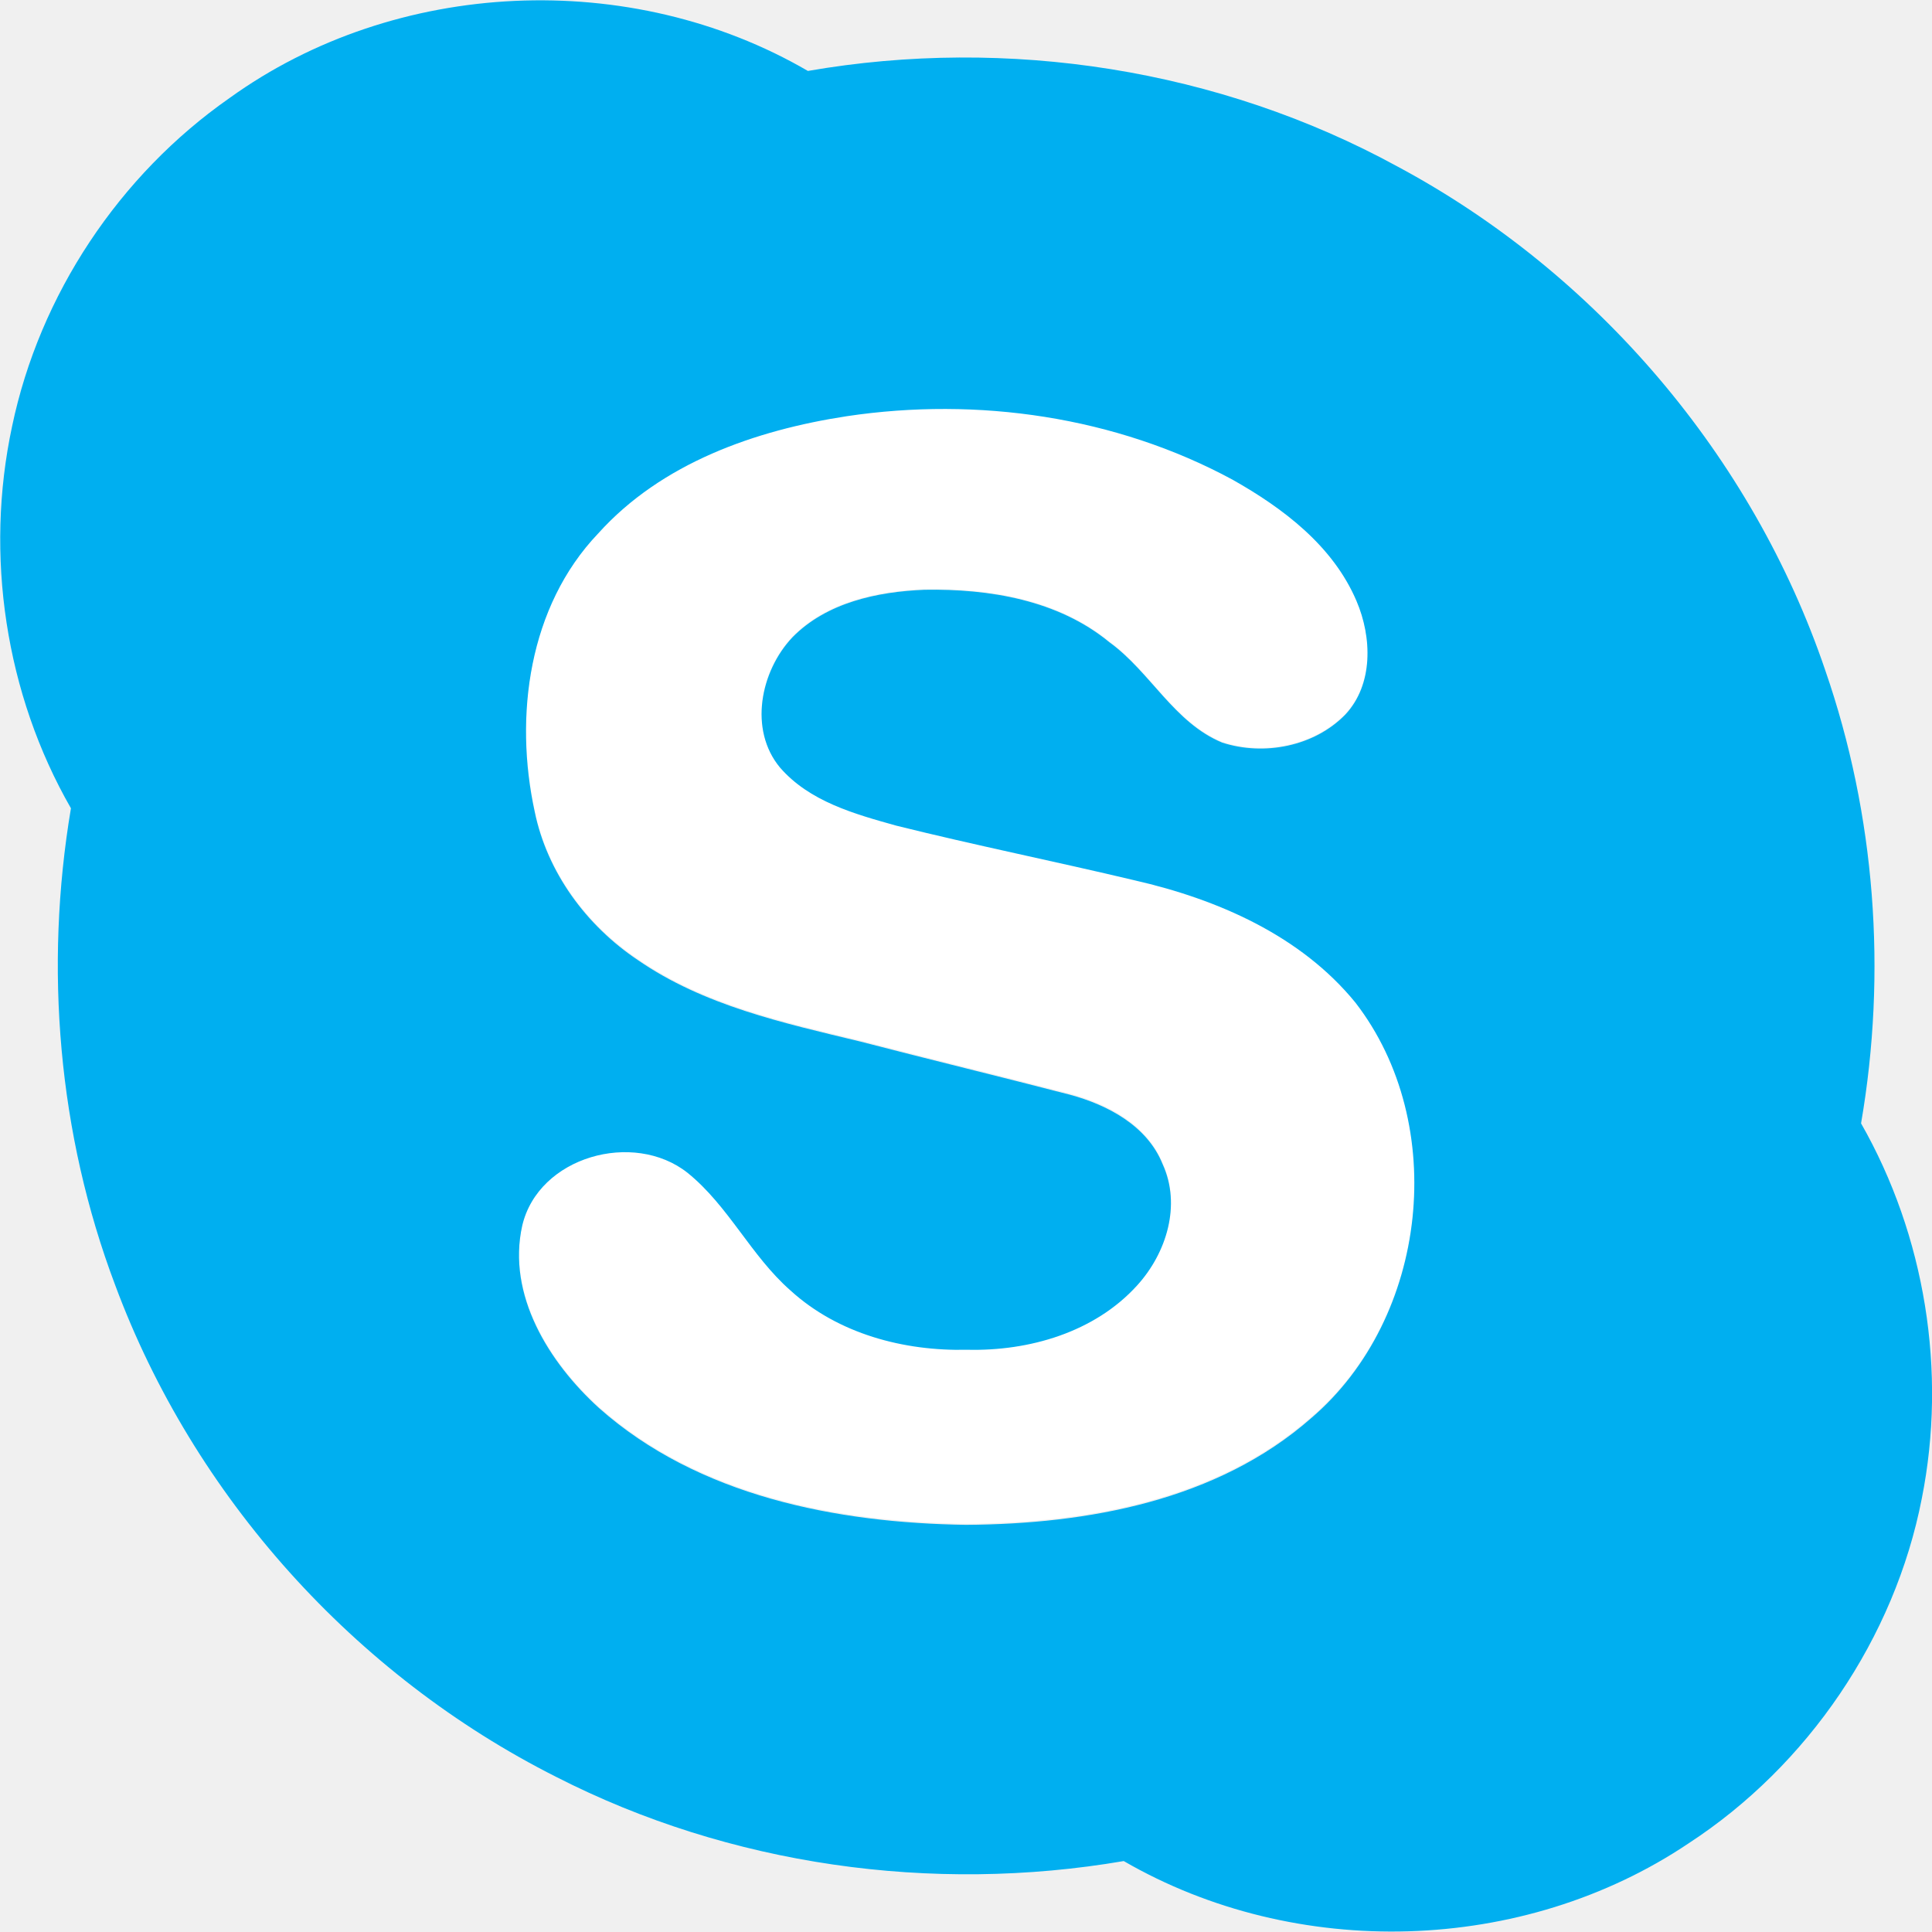
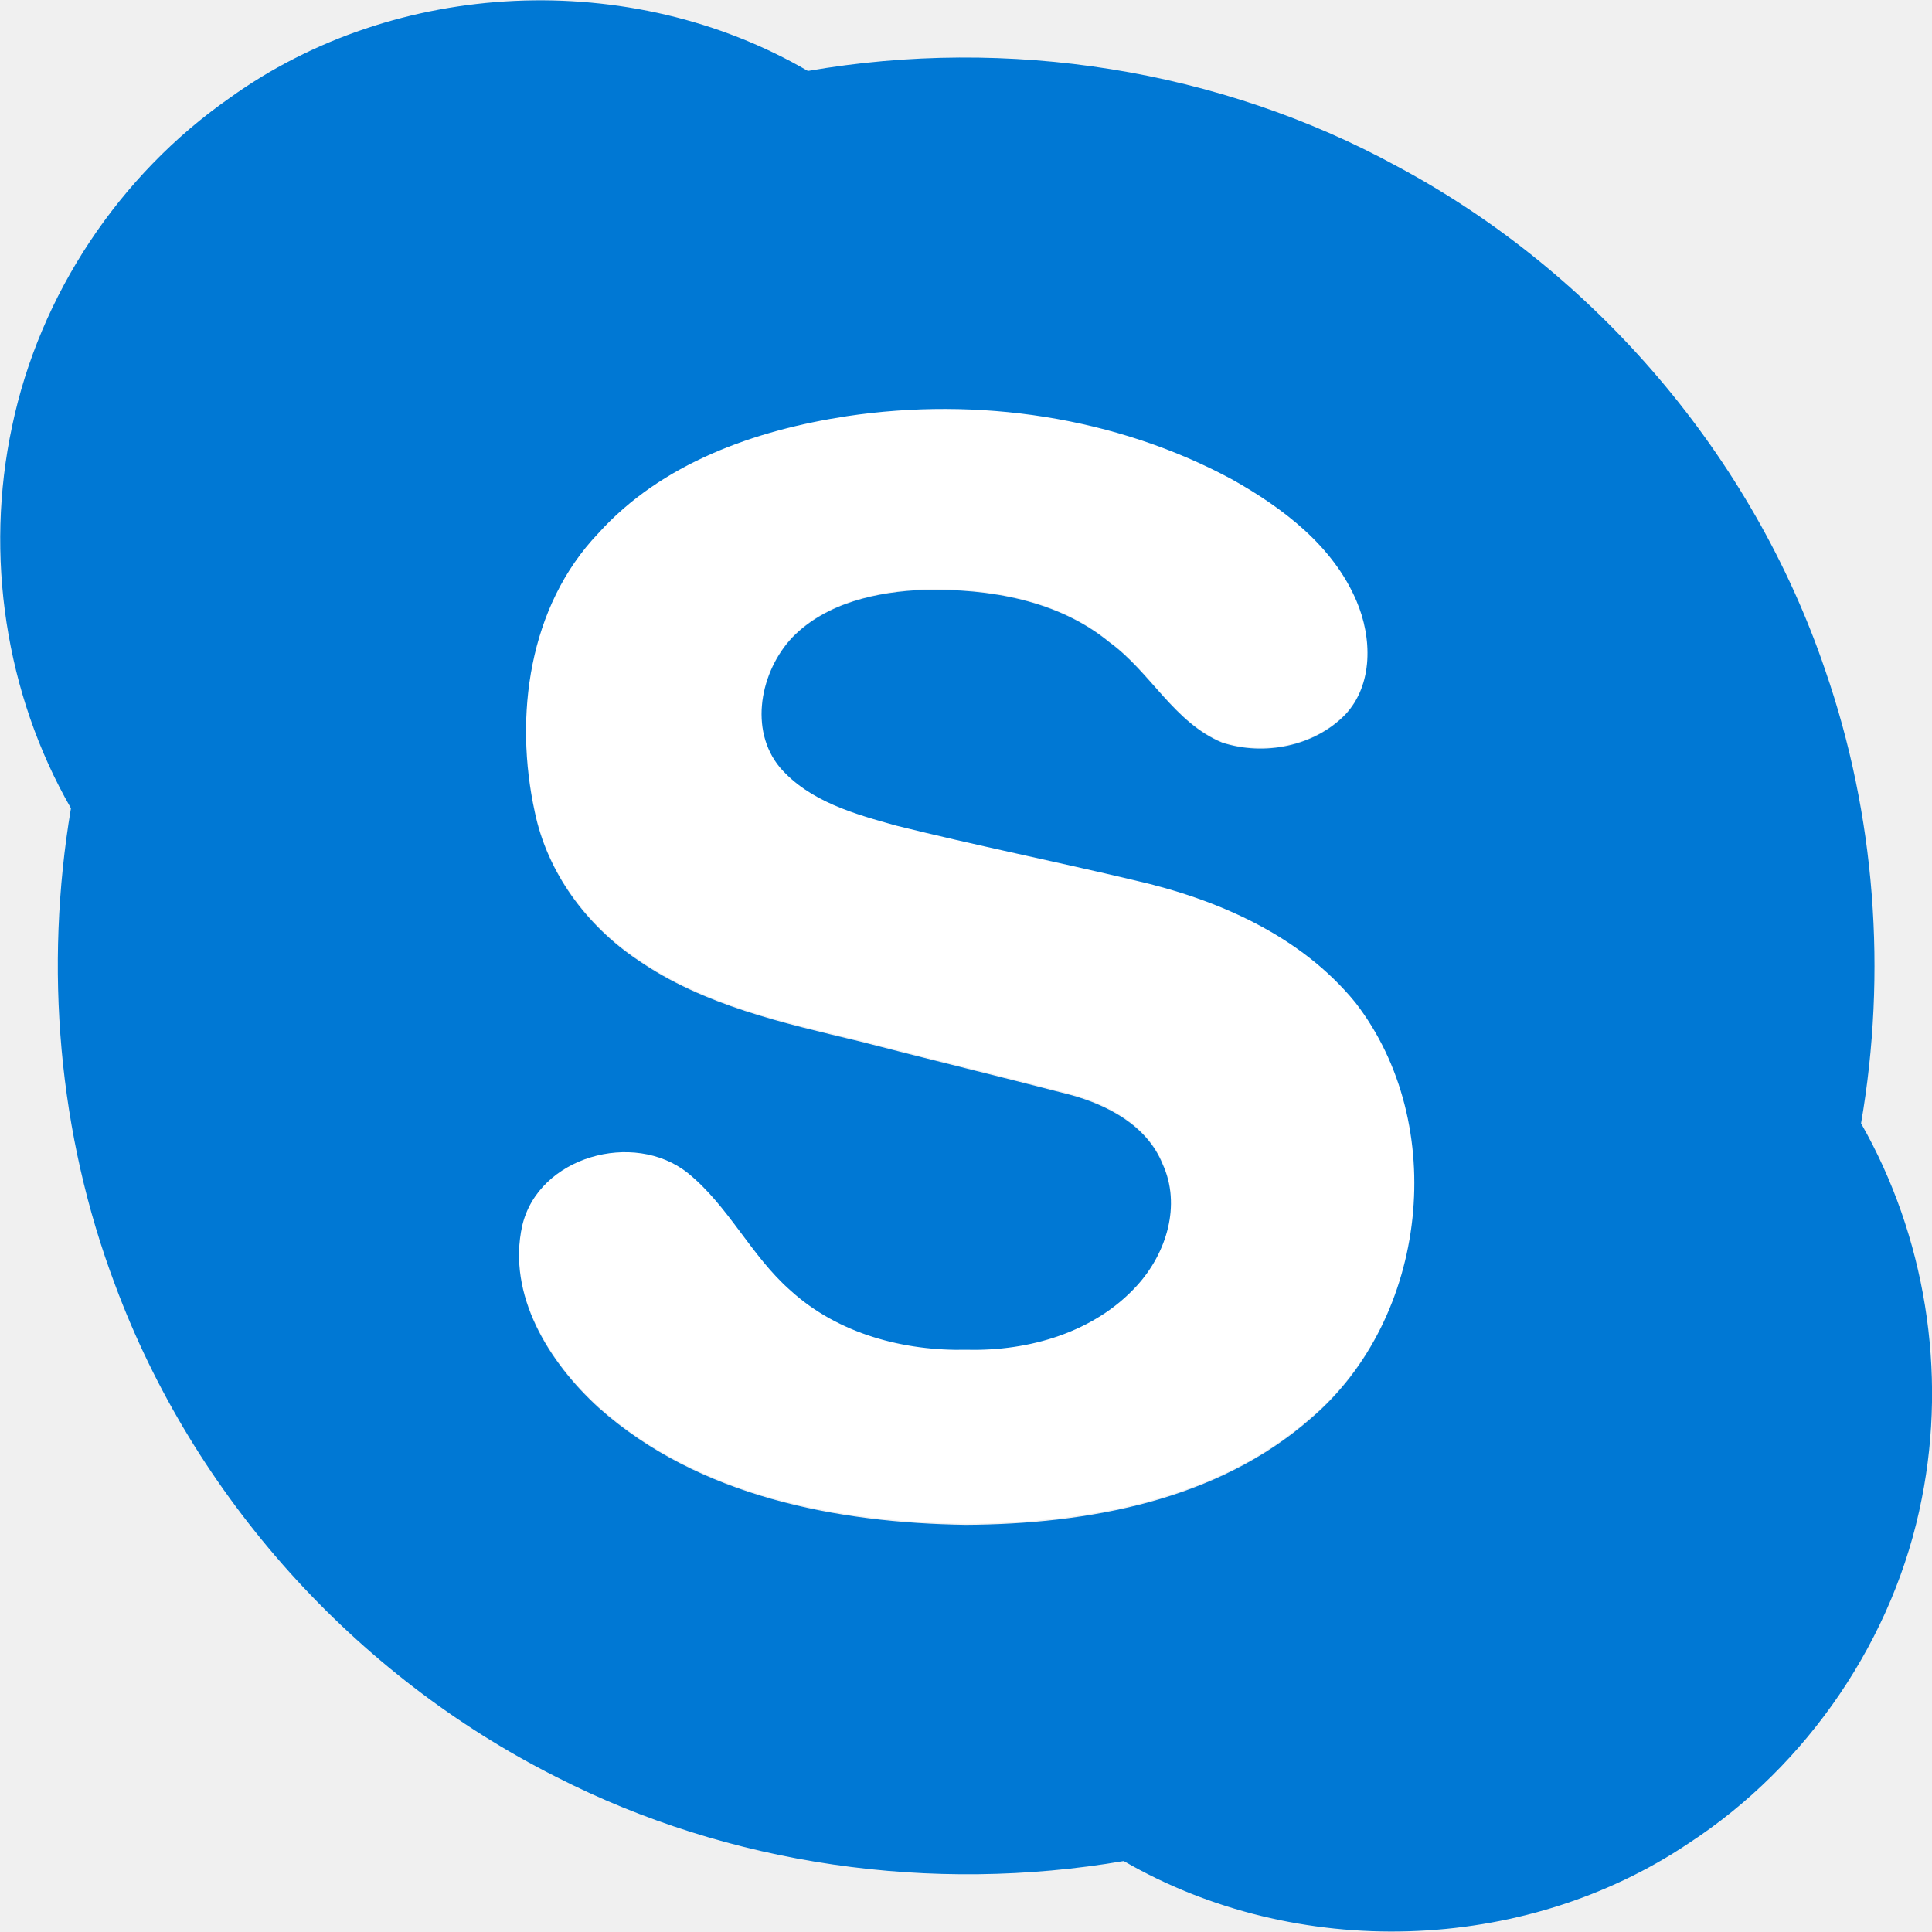
<svg xmlns="http://www.w3.org/2000/svg" version="1.1" x="0" y="0" viewBox="0 0 512 512" xml:space="preserve">
  <path d="M224.4 110.1c34.7-5.2 71.3.1 102.2 16.8 13.5 7.6 26.7 17.6 32.9 32.2 4.1 9.6 4.5 22.1-3 30.1-8.2 8.4-21.5 11-32.6 7.4-12.8-5.3-19-18.7-29.9-26.6-13.6-11.2-31.9-14.2-49-13.9-12.5.5-26 3.4-35 12.6-8.5 9-11.6 24.5-3.3 34.5 7.8 9 19.7 12.3 30.8 15.4 20.9 5.2 42.2 9.5 63.2 14.5 21.9 5 44 14.6 58.5 32.4 25 32.3 19.3 83.6-11.7 110-24.9 21.9-59.3 28.1-91.5 28.3-34.3-.5-71-7.6-97.3-31-13.2-12-24.4-29.9-20.3-48.3 4.3-18.3 29.5-25.3 43.8-14 10.9 8.8 16.8 22 27.3 31.2 12.6 11.5 30.1 16.1 46.8 15.7 16.4.4 33.8-4.6 45.1-17.1 7.7-8.5 11.7-21.2 6.7-32.1-4.1-10.2-14.6-15.7-24.6-18.4-18.5-4.8-37.1-9.3-55.6-14.1-20.3-4.9-41.4-9.5-58.9-21.6-13.6-9.1-24-23.2-27.3-39.3-5.5-25.3-1.6-54.4 16.8-73.7 16.6-18.6 41.6-27.3 65.9-31z" fill="#fff" />
-   <path d="M493.2 297.7c6.9-40 3.8-81.7-9.5-120.1C464.5 121 423 72.3 370.3 44.1 323.1 18.3 267.1 9.6 214.1 18.8 167.2-8.5 104.9-5.8 60.8 26 31.6 46.4 10.5 78.1 3.2 113c-7.3 34.1-1.8 70.9 15.6 101.2-7.1 42.2-3.4 86.3 11.7 126.3C51.3 396.6 94 444 147.4 470.9c46 23.5 99.6 31 150.4 22.3 45.6 26.4 105.8 24.8 149.7-4.7 31.6-20.6 54.6-54.4 61.8-91.4 6.7-33.6.9-69.6-16.1-99.4zm-145.7 78.1c-24.9 21.9-59.3 28.1-91.5 28.3-34.3-.5-71-7.6-97.3-31-13.2-12-24.4-29.9-20.3-48.3 4.3-18.3 29.5-25.3 43.8-14 10.9 8.8 16.8 22 27.3 31.2 12.6 11.5 30.1 16.1 46.8 15.7 16.4.4 33.8-4.6 45.1-17.1 7.7-8.5 11.7-21.2 6.7-32.1-4.1-10.2-14.6-15.7-24.6-18.4-18.5-4.8-37.1-9.3-55.6-14.1-20.3-4.9-41.4-9.5-58.9-21.6-13.6-9.1-24-23.2-27.3-39.3-5.5-25.3-1.6-54.4 16.8-73.7 16.8-18.7 41.7-27.4 65.9-31.1 34.7-5.2 71.3.1 102.2 16.8 13.5 7.6 26.7 17.6 32.9 32.2 4.1 9.6 4.5 22.1-3 30.1-8.2 8.4-21.5 11-32.6 7.4-12.8-5.3-19-18.7-29.9-26.6-13.6-11.2-31.9-14.2-49-13.9-12.5.5-26 3.4-35 12.6-8.5 9-11.6 24.5-3.3 34.5 7.8 9 19.7 12.3 30.8 15.4 20.9 5.2 42.2 9.5 63.2 14.5 21.9 5 44 14.6 58.5 32.4 24.9 32.2 19.3 83.6-11.7 110.1z" fill="#00aff0" />
+   <path d="M493.2 297.7c6.9-40 3.8-81.7-9.5-120.1C464.5 121 423 72.3 370.3 44.1 323.1 18.3 267.1 9.6 214.1 18.8 167.2-8.5 104.9-5.8 60.8 26 31.6 46.4 10.5 78.1 3.2 113c-7.3 34.1-1.8 70.9 15.6 101.2-7.1 42.2-3.4 86.3 11.7 126.3C51.3 396.6 94 444 147.4 470.9c46 23.5 99.6 31 150.4 22.3 45.6 26.4 105.8 24.8 149.7-4.7 31.6-20.6 54.6-54.4 61.8-91.4 6.7-33.6.9-69.6-16.1-99.4zm-145.7 78.1c-24.9 21.9-59.3 28.1-91.5 28.3-34.3-.5-71-7.6-97.3-31-13.2-12-24.4-29.9-20.3-48.3 4.3-18.3 29.5-25.3 43.8-14 10.9 8.8 16.8 22 27.3 31.2 12.6 11.5 30.1 16.1 46.8 15.7 16.4.4 33.8-4.6 45.1-17.1 7.7-8.5 11.7-21.2 6.7-32.1-4.1-10.2-14.6-15.7-24.6-18.4-18.5-4.8-37.1-9.3-55.6-14.1-20.3-4.9-41.4-9.5-58.9-21.6-13.6-9.1-24-23.2-27.3-39.3-5.5-25.3-1.6-54.4 16.8-73.7 16.8-18.7 41.7-27.4 65.9-31.1 34.7-5.2 71.3.1 102.2 16.8 13.5 7.6 26.7 17.6 32.9 32.2 4.1 9.6 4.5 22.1-3 30.1-8.2 8.4-21.5 11-32.6 7.4-12.8-5.3-19-18.7-29.9-26.6-13.6-11.2-31.9-14.2-49-13.9-12.5.5-26 3.4-35 12.6-8.5 9-11.6 24.5-3.3 34.5 7.8 9 19.7 12.3 30.8 15.4 20.9 5.2 42.2 9.5 63.2 14.5 21.9 5 44 14.6 58.5 32.4 24.9 32.2 19.3 83.6-11.7 110.1z" fill="#0078d4" />
</svg>
